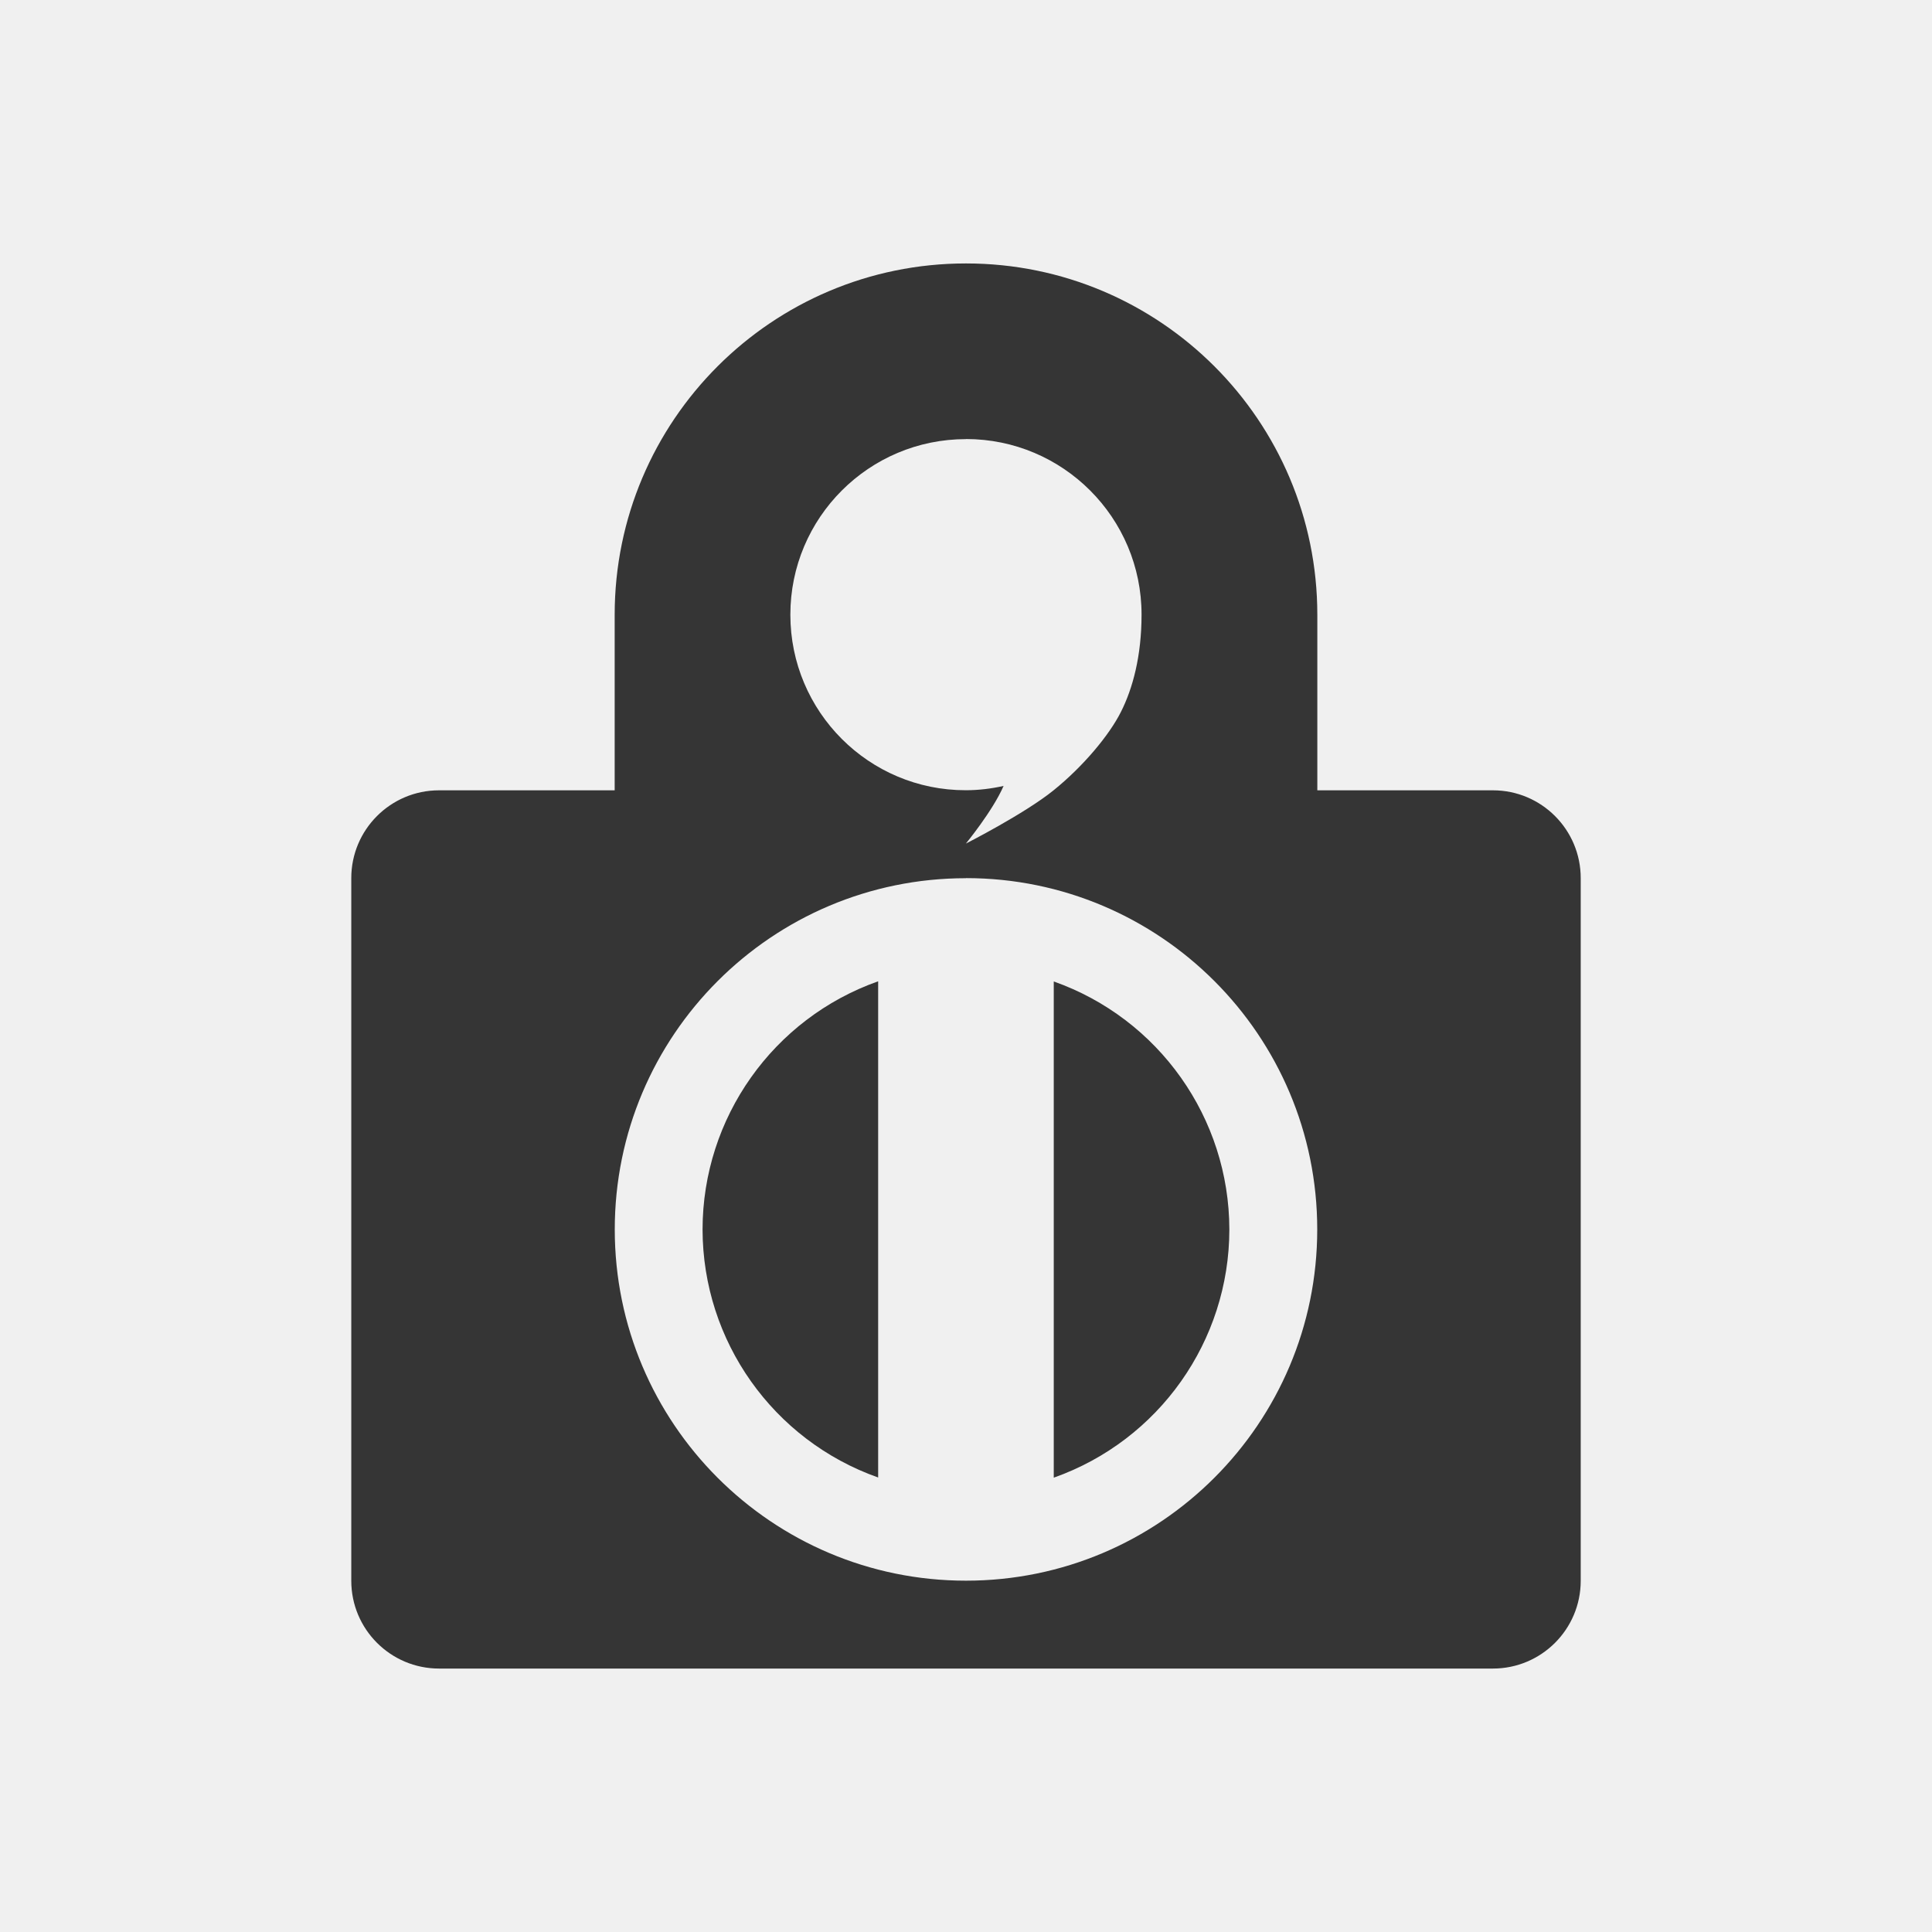
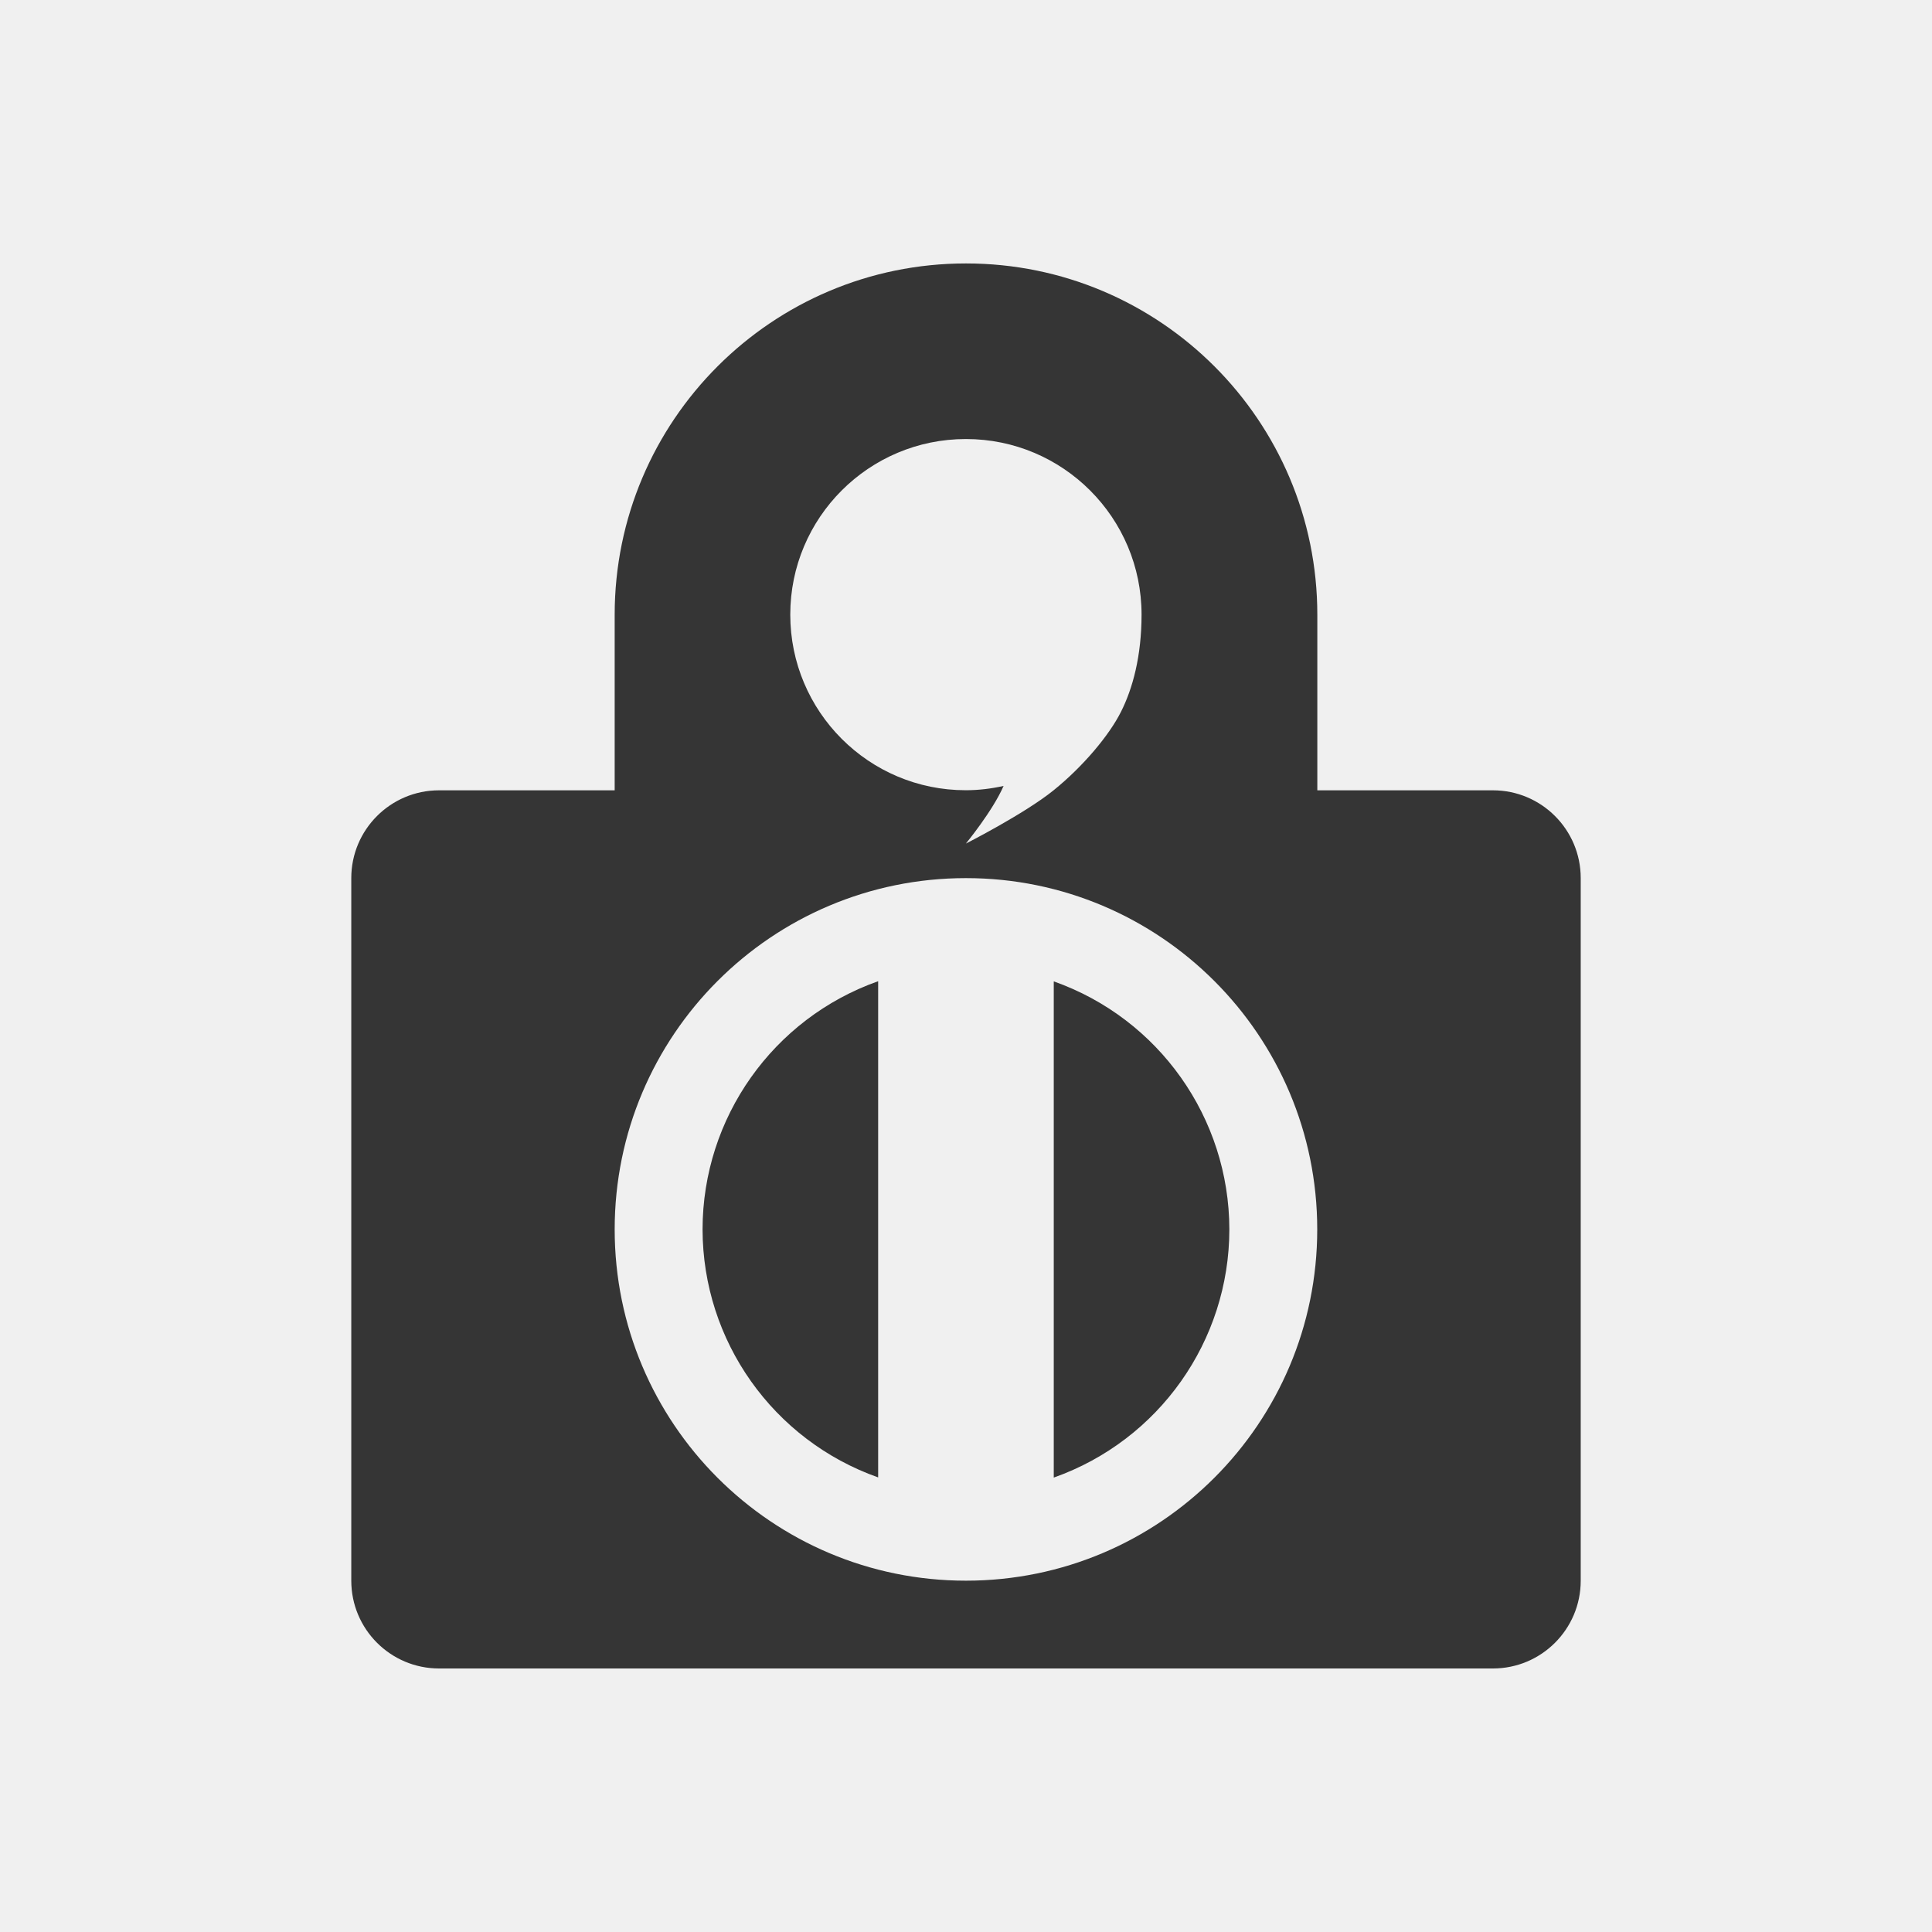
- <svg xmlns="http://www.w3.org/2000/svg" version="1.1" id="Layer_1" x="0px" y="0px" width="22" height="22" viewBox="-1 -1 22.489 22.404" enable-background="new 0 0 90 109" xml:space="preserve">
-   <defs id="defs9" />
-   <path id="path4145" d="m 10.244,2.024 c -2.258,-4e-7 -4.089,1.831 -4.089,4.089 l 0,2.044 -2.044,0 A 1.022,1.022 0 0 0 3.089,9.18 l 0,8.178 a 1.022,1.022 0 0 0 1.022,1.022 l 12.267,0 a 1.022,1.022 0 0 0 1.022,-1.022 l 0,-8.178 A 1.022,1.022 0 0 0 16.378,8.157 l -2.044,0 0,-2.044 c 0,-2.258 -1.831,-4.089 -4.089,-4.089 z m 0,2.044 c 1.129,0 2.044,0.915 2.044,2.044 0,0.482 -0.103,0.861 -0.24,1.132 -0.136,0.271 -0.438,0.633 -0.783,0.912 -0.337,0.273 -1.022,0.621 -1.022,0.621 0,0 0.312,-0.379 0.439,-0.671 -0.144,0.032 -0.291,0.05 -0.439,0.05 C 9.115,8.158 8.2,7.242 8.2,6.113 c 0,-1.129 0.915,-2.044 2.044,-2.044 z m 0,5.111 A 4.089,4.089 0 0 1 14.333,13.269 4.089,4.089 0 0 1 10.244,17.357 4.089,4.089 0 0 1 6.156,13.269 4.089,4.089 0 0 1 10.244,9.18 Z M 9.222,10.38 a 3.067,3.067 0 0 0 -2.044,2.889 3.067,3.067 0 0 0 2.044,2.887 l 0,-5.776 z m 2.044,0.002 0,5.776 a 3.067,3.067 0 0 0 2.044,-2.889 3.067,3.067 0 0 0 -2.044,-2.887 z" style="opacity:1;fill:#353535;fill-opacity:1;stroke-width:0.709;stroke-linecap:round;stroke-linejoin:round;stroke-miterlimit:4;stroke-dasharray:none;stroke-dashoffset:0" />
-   <path id="ellipse3338" style="opacity:1;fill:#ffffff;fill-opacity:1" ry="2.556" rx="2.556" cy="14.798" cx="11.267" />
-   <path id="ellipse3339" style="opacity:1;fill:#ffffff;fill-opacity:1" ry="3.067" rx="3.067" cy="14.287" cx="11.267" />
-   <path id="ellipse3338-5" style="opacity:1;fill:#ffffff;fill-opacity:1" ry="2.556" rx="2.556" cy="14.798" cx="11.267" d="" />
+ <svg xmlns="http://www.w3.org/2000/svg" width="22" height="22" viewBox="-1 -1 22.489 22.404" style="enable-background:new 0 0 90 109">
+   <path d="m 10.244 2.024 c -2.258 0 -4.089 1.831 -4.089 4.089 l 0 2.044 -2.044 0 a 1.022 1.022 0 0 0 -1.022 1.022 l 0 8.178 a 1.022 1.022 0 0 0 1.022 1.022 l 12.267 0 a 1.022 1.022 0 0 0 1.022 -1.022 l 0 -8.178 a 1.022 1.022 0 0 0 -1.022 -1.022 l -2.044 0 0 -2.044 c 0 -2.258 -1.831 -4.089 -4.089 -4.089 z m 0 2.044 c 1.129 0 2.044 0.915 2.044 2.044 0 0.482 -0.103 0.861 -0.24 1.132 -0.136 0.271 -0.438 0.633 -0.783 0.912 -0.337 0.273 -1.022 0.621 -1.022 0.621 0 0 0.312 -0.379 0.439 -0.671 -0.144 0.032 -0.291 0.05 -0.439 0.05 c -1.129 0.001 -2.044 -0.915 -2.044 -2.044 c 0 -1.129 0.915 -2.044 2.044 -2.044 z m 0 5.111 a 4.089 4.089 0 0 1 4.089 4.089 4.089 4.089 0 0 1 -4.089 4.089 4.089 4.089 0 0 1 -4.089 -4.089 4.089 4.089 0 0 1 4.089 -4.089 m -1.022 1.2 a 3.067 3.067 0 0 0 -2.044 2.889 3.067 3.067 0 0 0 2.044 2.887 l 0 -5.776 z m 2.044 0.002 0 5.776 a 3.067 3.067 0 0 0 2.044 -2.889 3.067 3.067 0 0 0 -2.044 -2.887 z" style="stroke-dasharray:none;fill:#353535;opacity:1;stroke-miterlimit:4;fill-opacity:1;stroke-linecap:round;stroke-linejoin:round;stroke-width:0.709;stroke-dashoffset:0" />
</svg>
